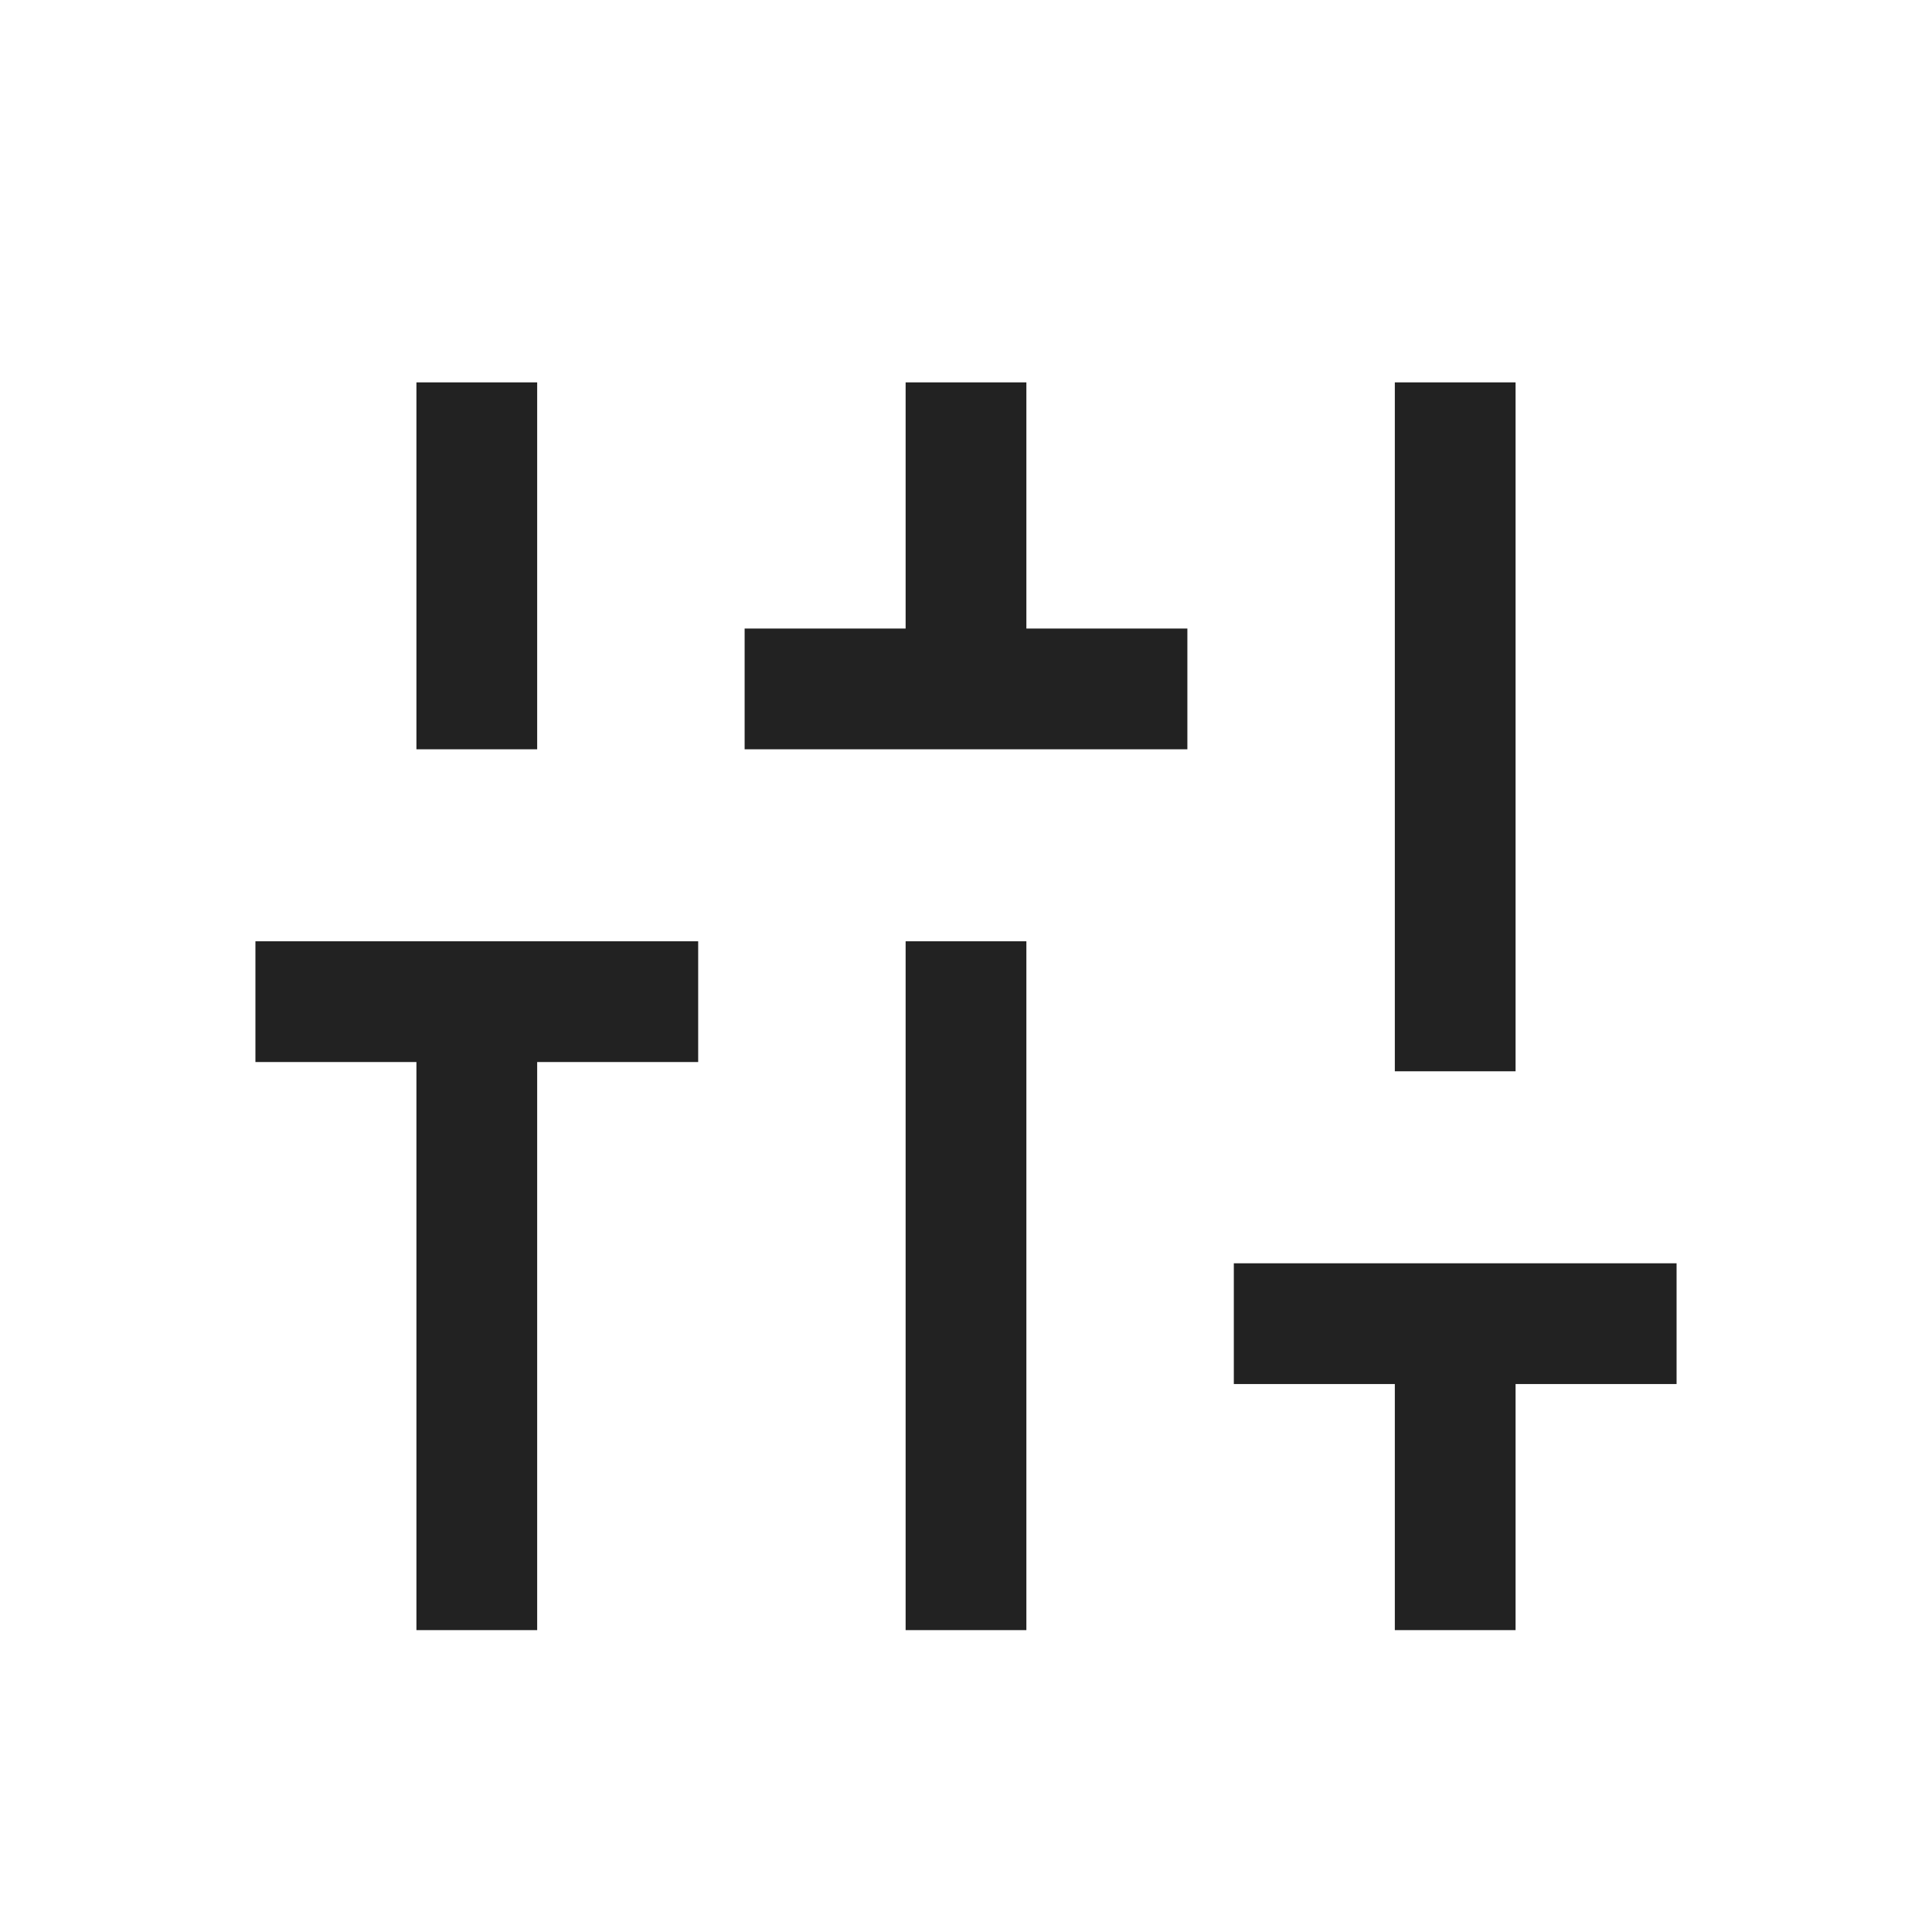
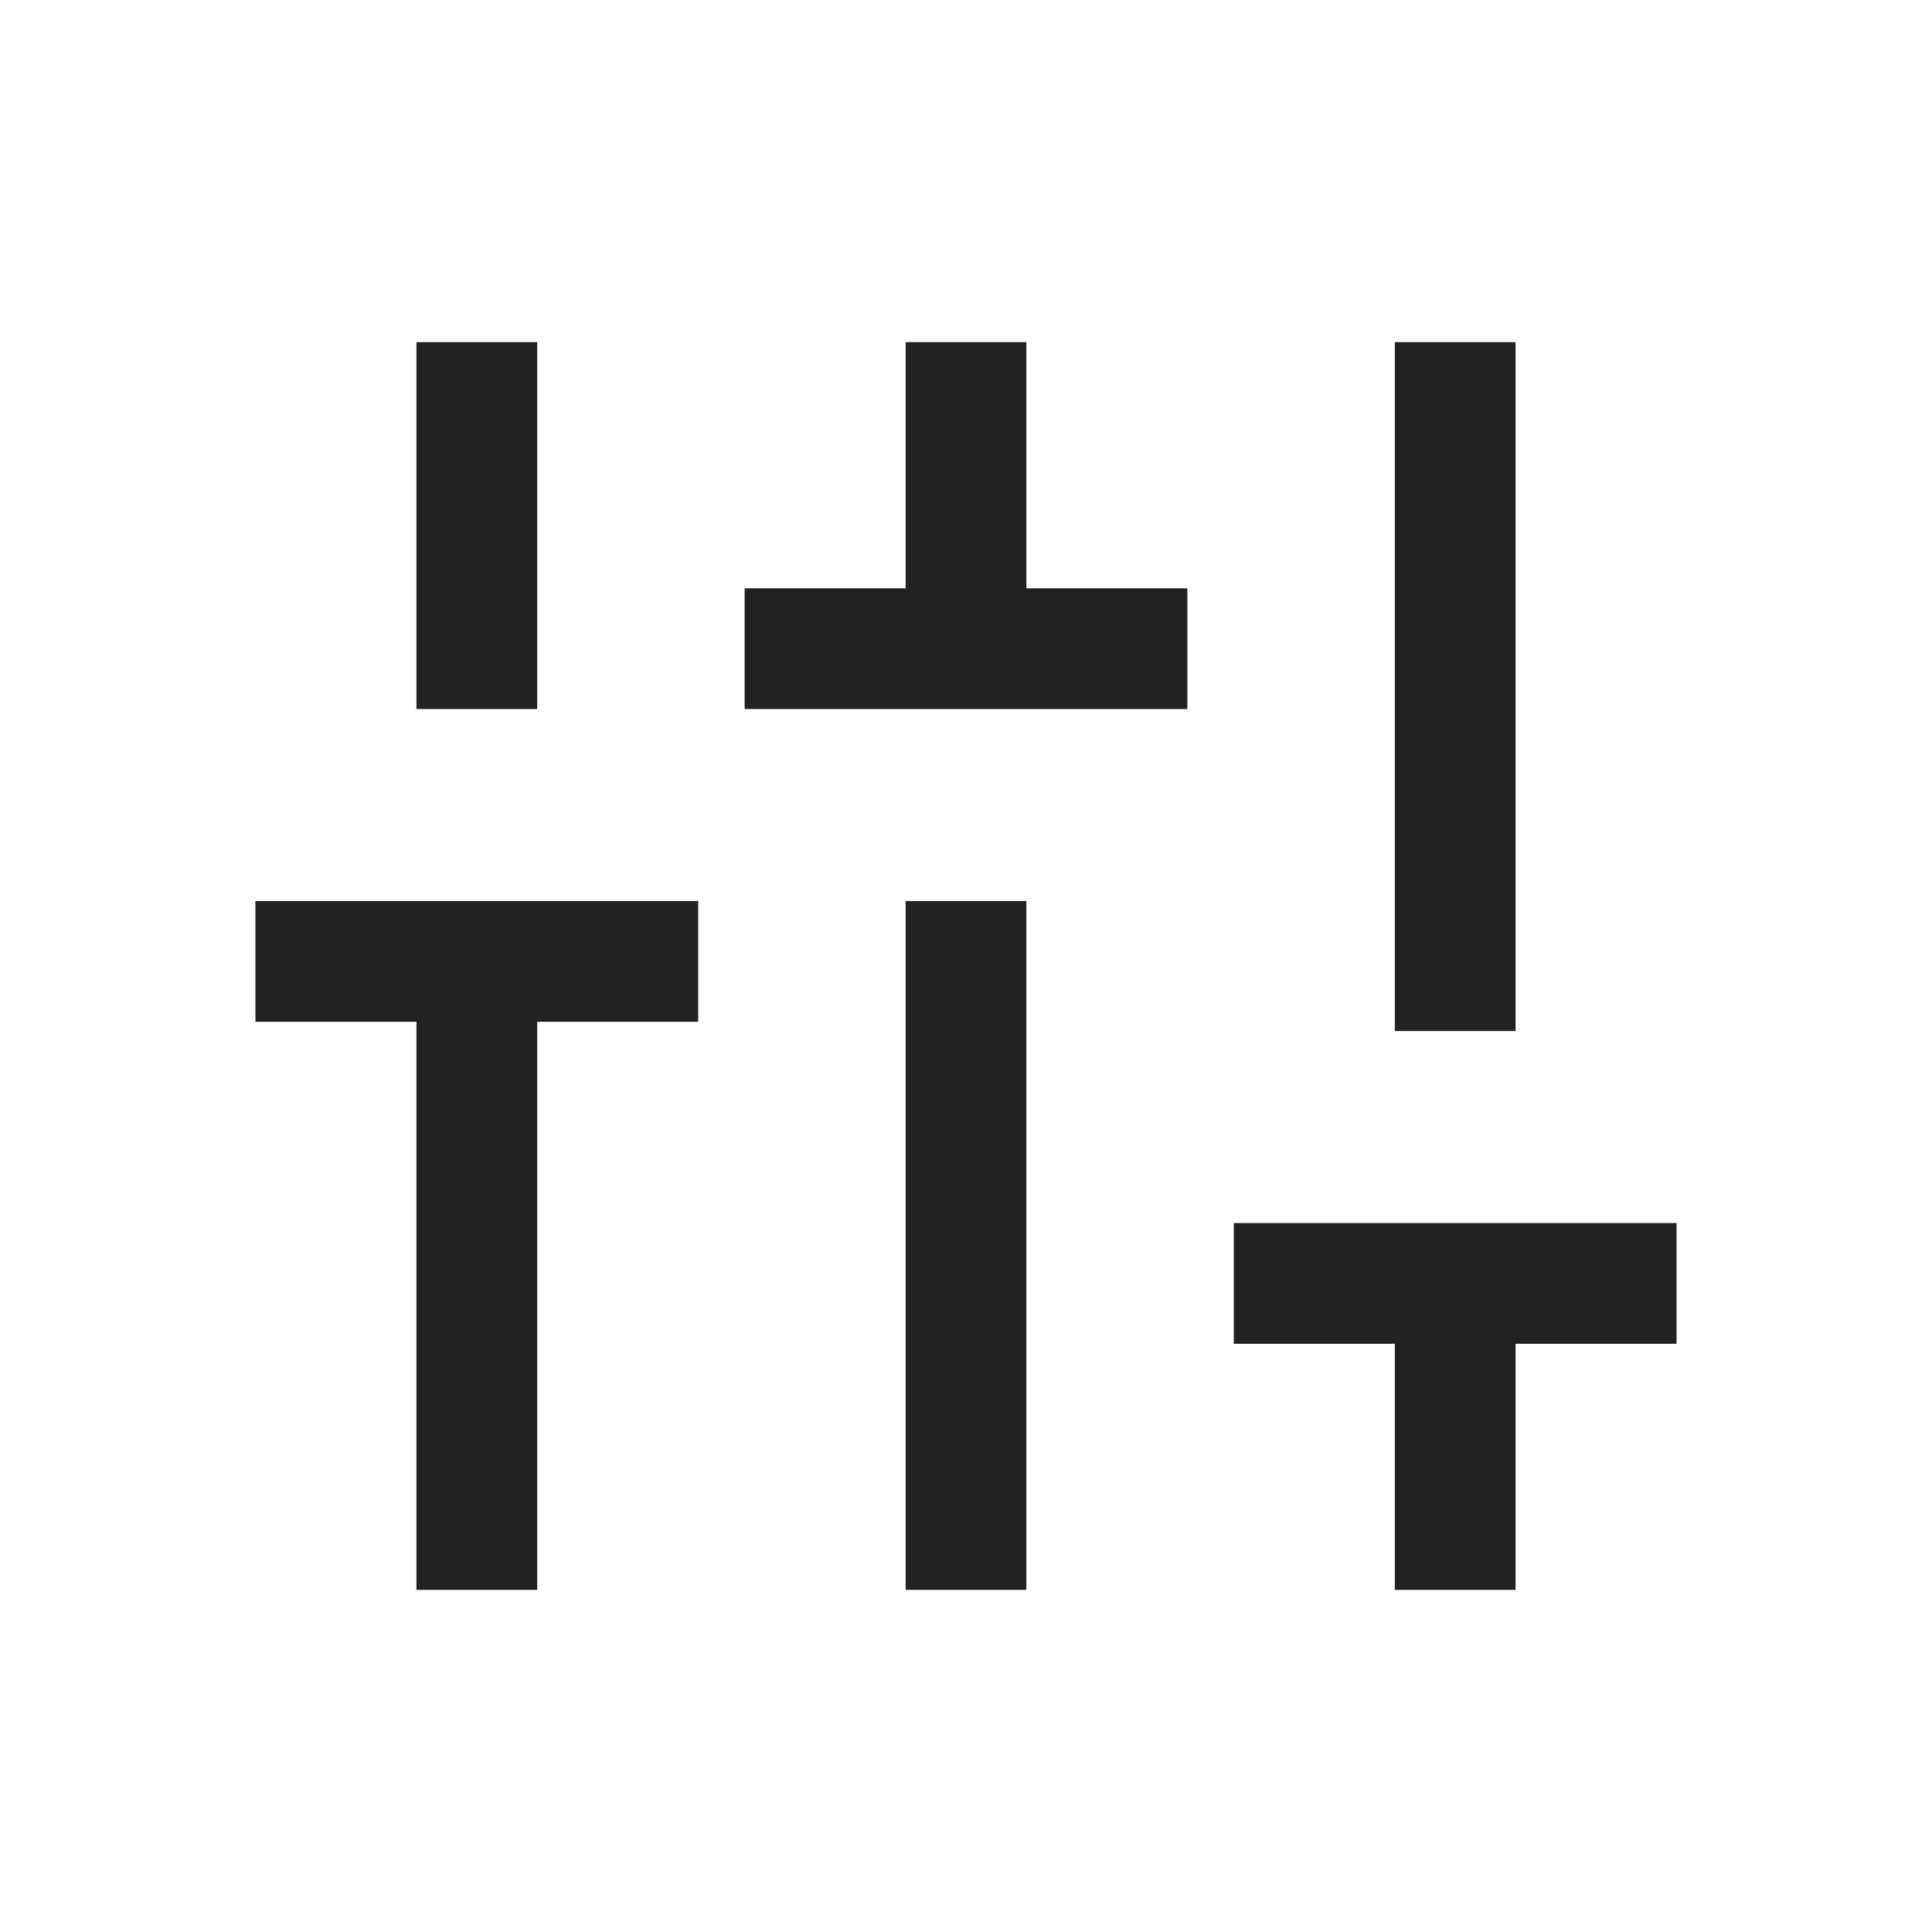
<svg xmlns="http://www.w3.org/2000/svg" width="24" height="24" viewBox="0 0 24 24" fill="none">
-   <mask id="mask0_4432_164534" style="mask-type:alpha" maskUnits="userSpaceOnUse" x="0" y="0" width="24" height="24">
-     <rect y="0.5" width="24" height="24" fill="#D9D9D9" />
+   <mask id="mask0_4432_164534" style="mask-type:alpha" maskUnits="userSpaceOnUse" x="0" y="0" width="24" height="25">
+     <rect y="0" width="24" height="24" fill="#D9D9D9" />
  </mask>
  <g mask="url(#mask0_4432_164534)">
-     <path d="M5.173 20.25V13.193H3.173V11.693H8.673V13.193H6.673V20.25H5.173ZM5.173 9.308V4.75H6.673V9.308H5.173ZM9.25 9.308V7.808H11.25V4.75H12.75V7.808H14.75V9.308H9.25ZM11.25 20.25V11.693H12.75V20.25H11.25ZM17.327 20.25V17.193H15.327V15.693H20.827V17.193H18.827V20.25H17.327ZM17.327 13.308V4.75H18.827V13.308H17.327Z" fill="#222222" />
+     <path d="M5.173 19.75V12.693H3.173V11.193H8.673V12.693H6.673V19.75H5.173ZM5.173 8.808V4.25H6.673V8.808H5.173ZM9.25 8.808V7.308H11.25V4.25H12.75V7.308H14.75V8.808H9.25ZM11.25 19.75V11.193H12.75V19.75H11.25ZM17.327 19.75V16.693H15.327V15.193H20.827V16.693H18.827V19.75H17.327ZM17.327 12.808V4.25H18.827V12.808H17.327Z" fill="#222222" />
  </g>
</svg>
